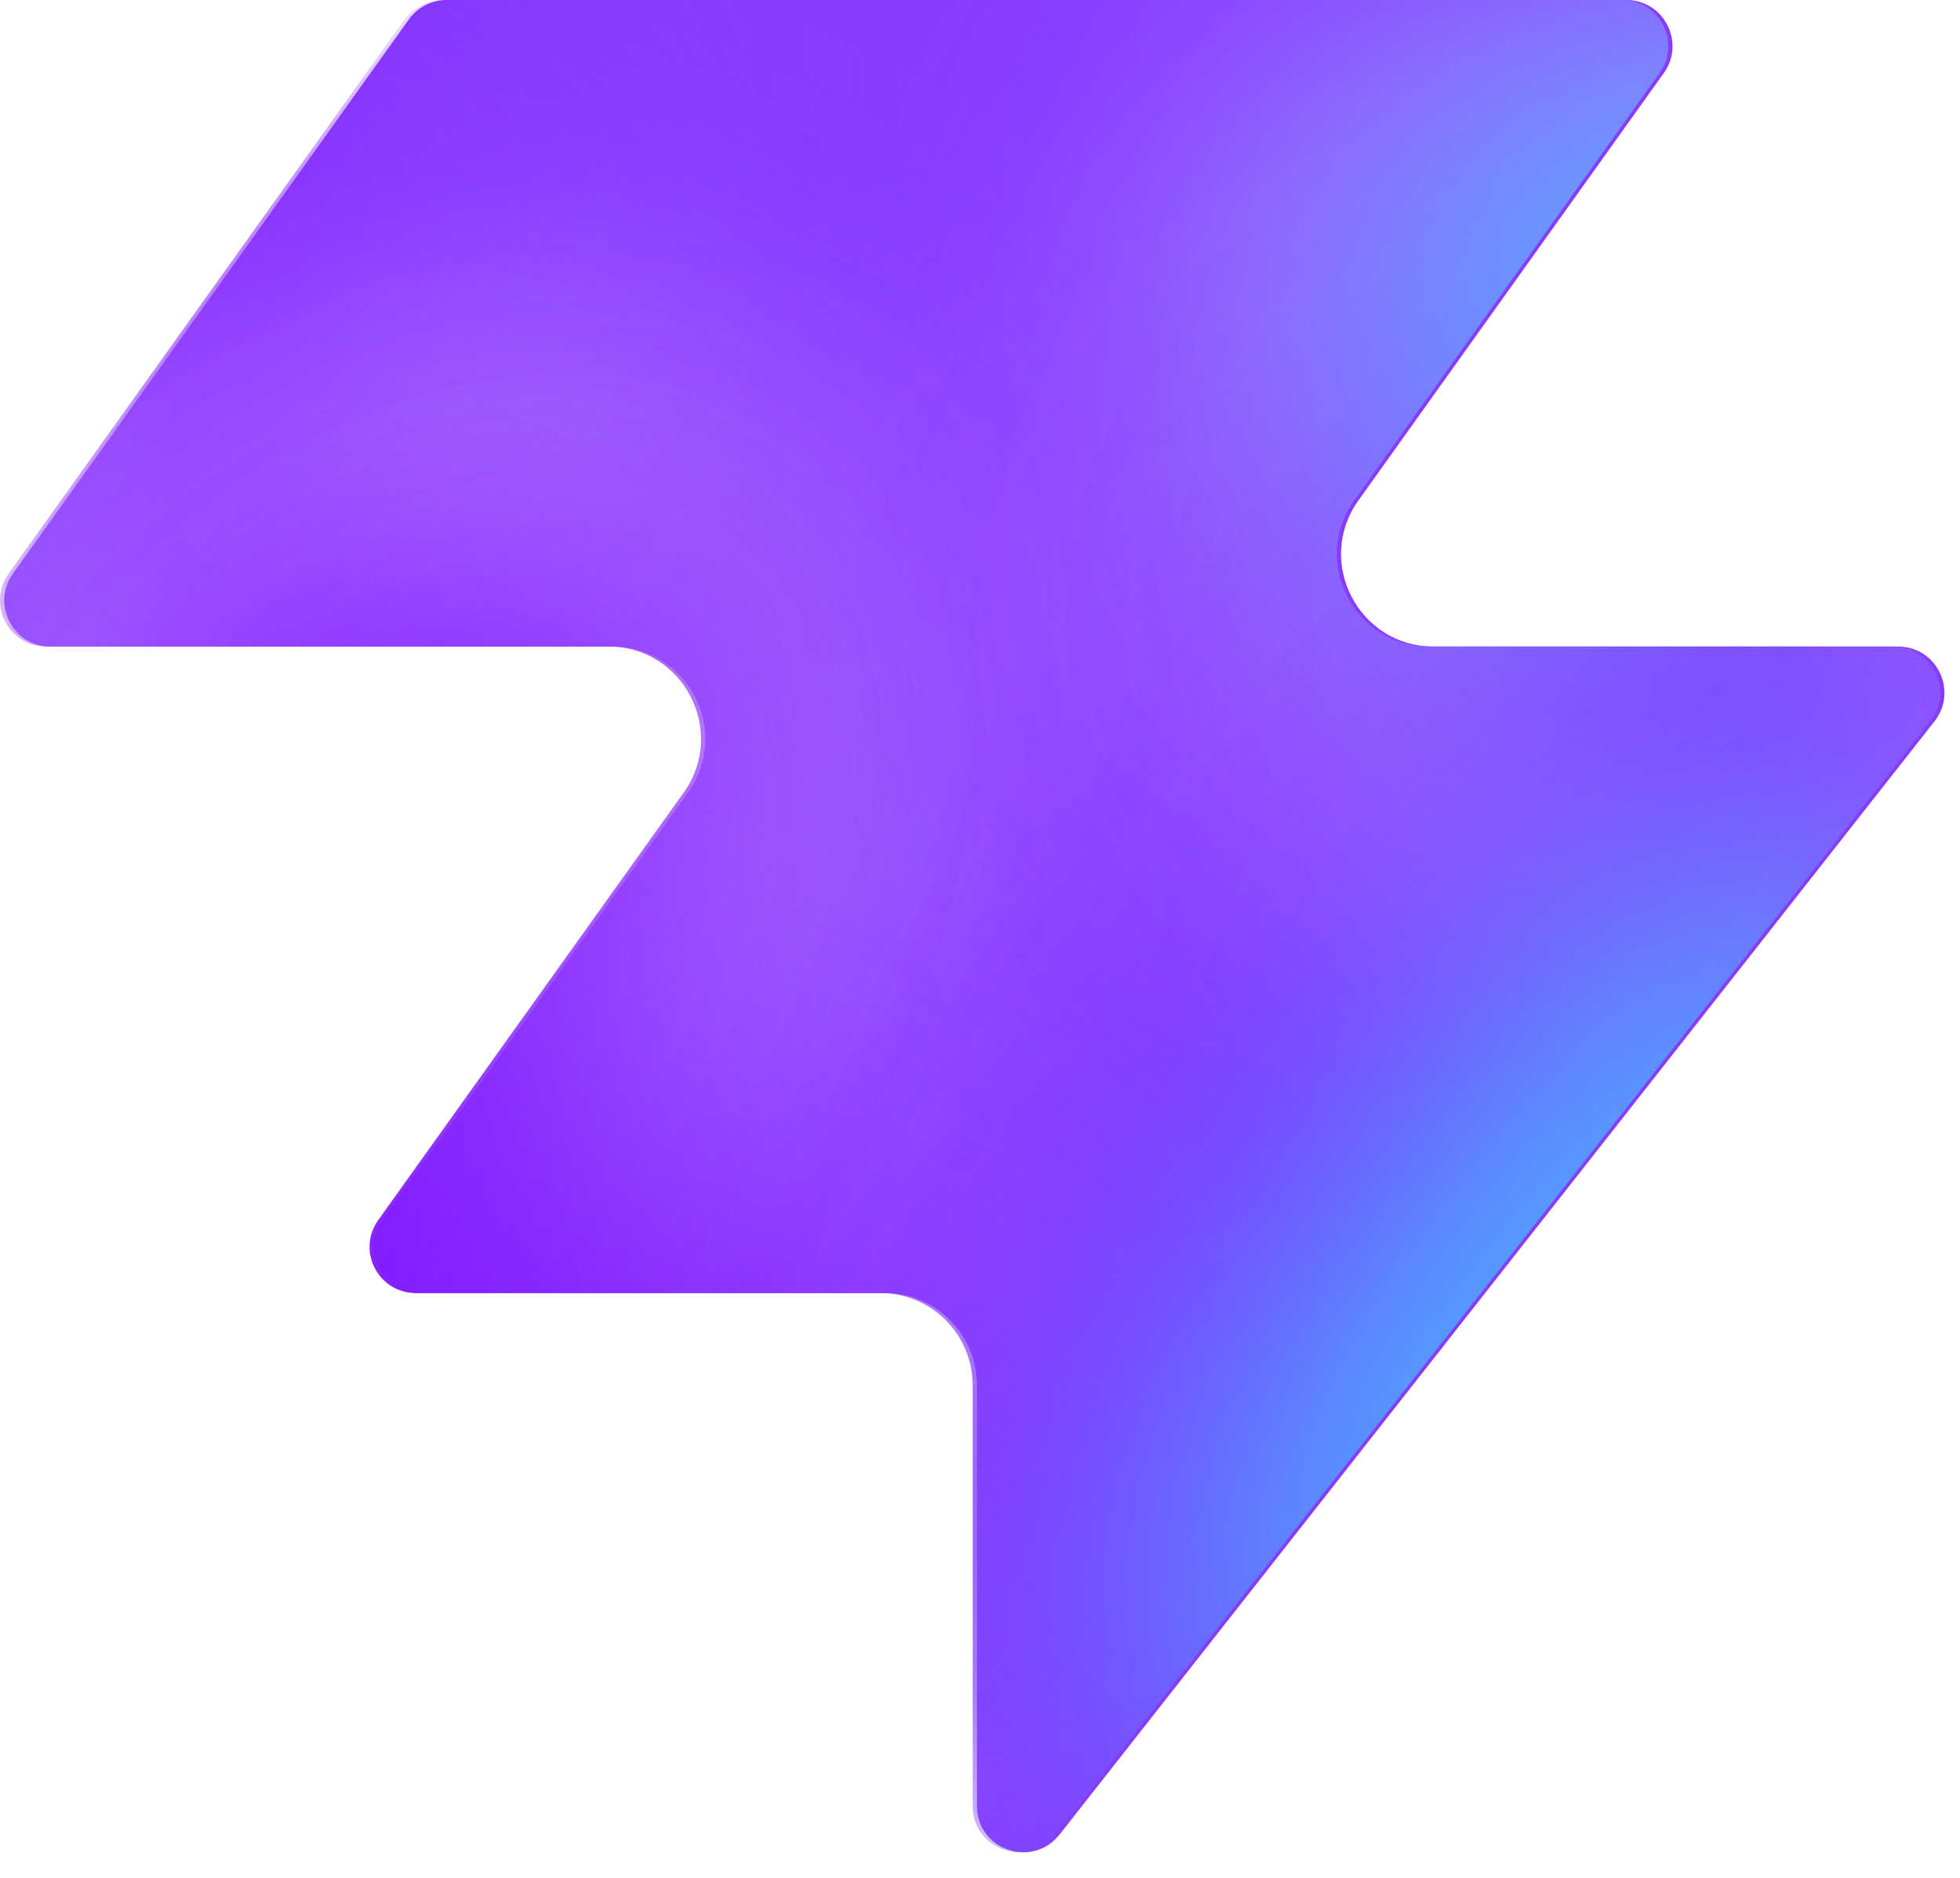
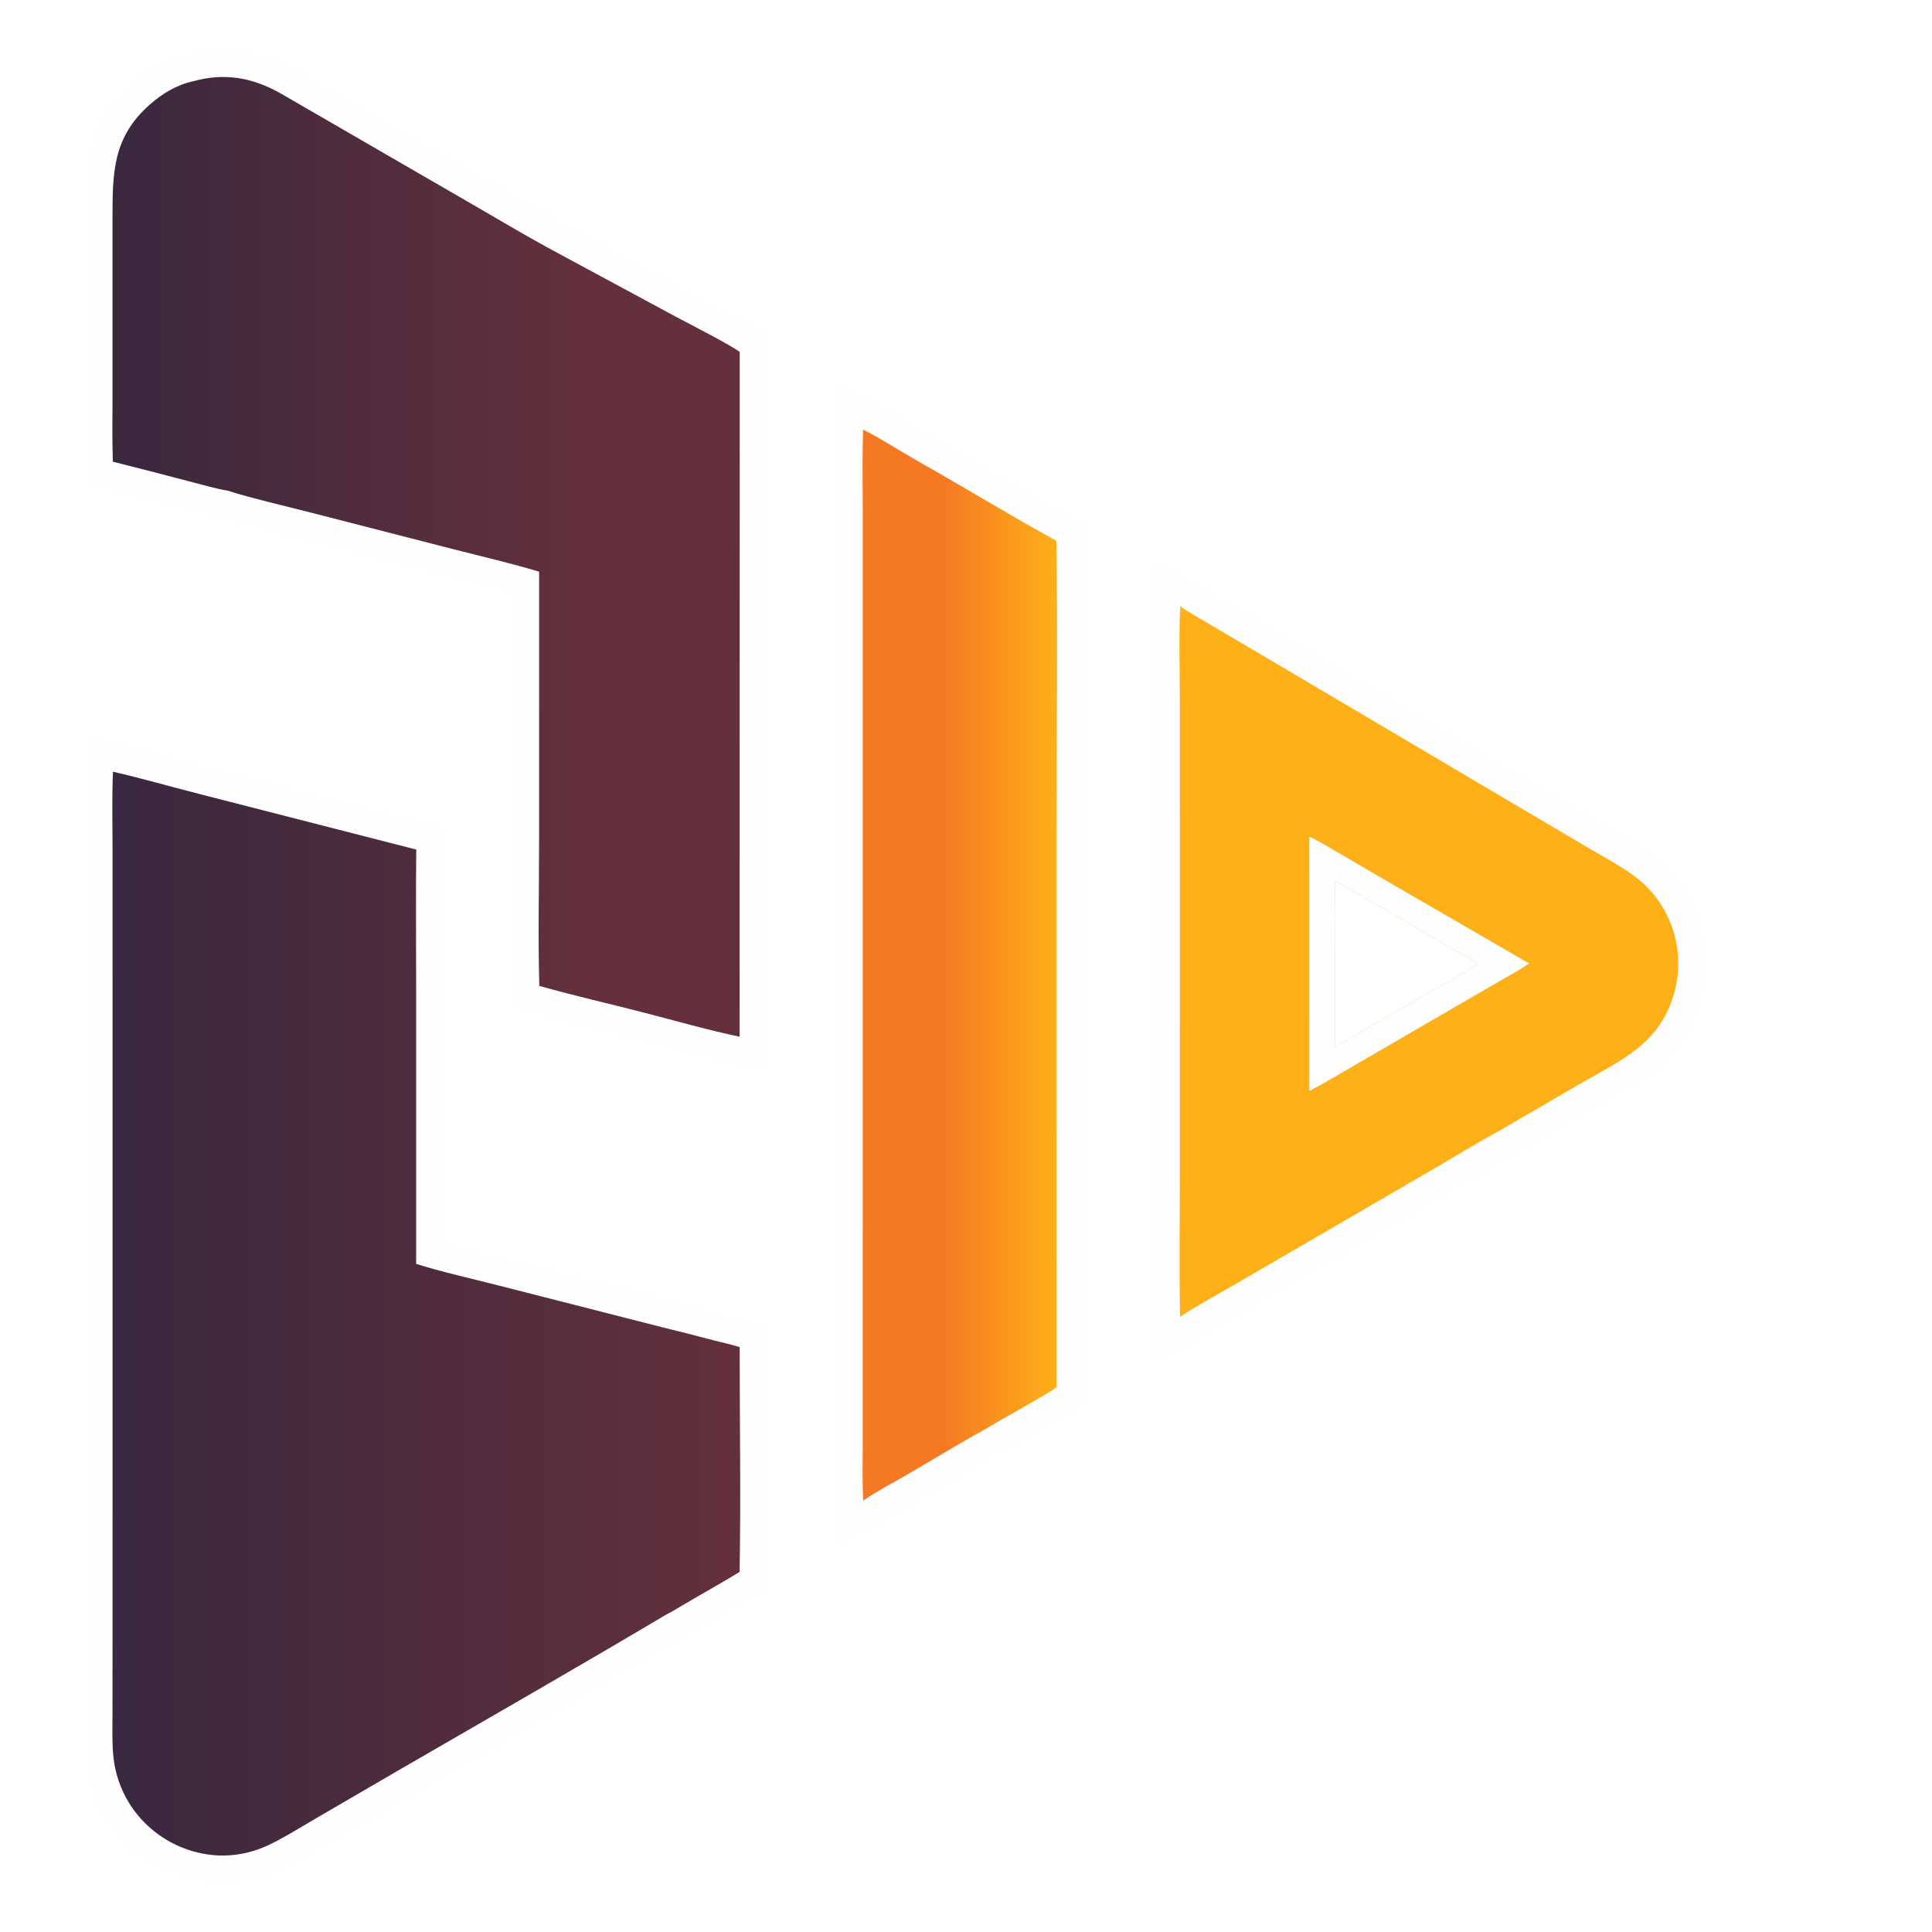
- <svg xmlns="http://www.w3.org/2000/svg" width="48" height="46" fill="none" viewBox="0 0 48 46">
-   <path fill="#863bff" d="M25.946 44.938c-.664.845-2.021.375-2.021-.698V33.937a2.26 2.26 0 0 0-2.262-2.262H10.287c-.92 0-1.456-1.04-.92-1.788l7.48-10.471c1.07-1.497 0-3.578-1.842-3.578H1.237c-.92 0-1.456-1.04-.92-1.788L10.013.474c.214-.297.556-.474.92-.474h28.894c.92 0 1.456 1.04.92 1.788l-7.48 10.471c-1.07 1.498 0 3.579 1.842 3.579h11.377c.943 0 1.473 1.088.89 1.83L25.947 44.94z" style="fill:#863bff;fill:color(display-p3 .525 .23 1);fill-opacity:1" />
-   <mask id="a" width="48" height="46" x="0" y="0" maskUnits="userSpaceOnUse" style="mask-type:alpha">
-     <path fill="#000" d="M25.842 44.938c-.664.844-2.021.375-2.021-.698V33.937a2.26 2.26 0 0 0-2.262-2.262H10.183c-.92 0-1.456-1.04-.92-1.788l7.48-10.471c1.07-1.498 0-3.579-1.842-3.579H1.133c-.92 0-1.456-1.04-.92-1.787L9.91.473c.214-.297.556-.474.92-.474h28.894c.92 0 1.456 1.04.92 1.788l-7.48 10.471c-1.07 1.498 0 3.578 1.842 3.578h11.377c.943 0 1.473 1.088.89 1.832L25.843 44.94z" style="fill:#000;fill-opacity:1" />
-   </mask>
-   <g mask="url(#a)">
-     <g filter="url(#b)">
-       <ellipse cx="5.508" cy="14.704" fill="#ede6ff" rx="5.508" ry="14.704" style="fill:#ede6ff;fill:color(display-p3 .927 .903 1);fill-opacity:1" transform="matrix(.00324 1 1 -.00324 -4.47 31.516)" />
-     </g>
-     <g filter="url(#c)">
-       <ellipse cx="10.399" cy="29.851" fill="#ede6ff" rx="10.399" ry="29.851" style="fill:#ede6ff;fill:color(display-p3 .927 .903 1);fill-opacity:1" transform="matrix(.00324 1 1 -.00324 -39.328 7.883)" />
-     </g>
-     <g filter="url(#d)">
-       <ellipse cx="5.508" cy="30.487" fill="#7e14ff" rx="5.508" ry="30.487" style="fill:#7e14ff;fill:color(display-p3 .492 .077 1);fill-opacity:1" transform="rotate(89.814 -25.913 -14.639)scale(1 -1)" />
-     </g>
-     <g filter="url(#e)">
-       <ellipse cx="5.508" cy="30.599" fill="#7e14ff" rx="5.508" ry="30.599" style="fill:#7e14ff;fill:color(display-p3 .492 .077 1);fill-opacity:1" transform="rotate(89.814 -32.644 -3.334)scale(1 -1)" />
-     </g>
-     <g filter="url(#f)">
-       <ellipse cx="5.508" cy="30.599" fill="#7e14ff" rx="5.508" ry="30.599" style="fill:#7e14ff;fill:color(display-p3 .492 .077 1);fill-opacity:1" transform="matrix(.00324 1 1 -.00324 -34.34 30.47)" />
-     </g>
-     <g filter="url(#g)">
-       <ellipse cx="14.072" cy="22.078" fill="#ede6ff" rx="14.072" ry="22.078" style="fill:#ede6ff;fill:color(display-p3 .927 .903 1);fill-opacity:1" transform="rotate(93.35 24.506 48.493)scale(-1 1)" />
-     </g>
-     <g filter="url(#h)">
-       <ellipse cx="3.47" cy="21.501" fill="#7e14ff" rx="3.47" ry="21.501" style="fill:#7e14ff;fill:color(display-p3 .492 .077 1);fill-opacity:1" transform="rotate(89.009 28.708 47.59)scale(-1 1)" />
-     </g>
-     <g filter="url(#i)">
-       <ellipse cx="3.47" cy="21.501" fill="#7e14ff" rx="3.47" ry="21.501" style="fill:#7e14ff;fill:color(display-p3 .492 .077 1);fill-opacity:1" transform="rotate(89.009 28.708 47.59)scale(-1 1)" />
-     </g>
-     <g filter="url(#j)">
-       <ellipse cx=".387" cy="8.972" fill="#7e14ff" rx="4.407" ry="29.108" style="fill:#7e14ff;fill:color(display-p3 .492 .077 1);fill-opacity:1" transform="rotate(39.51 .387 8.972)" />
-     </g>
-     <g filter="url(#k)">
-       <ellipse cx="47.523" cy="-6.092" fill="#7e14ff" rx="4.407" ry="29.108" style="fill:#7e14ff;fill:color(display-p3 .492 .077 1);fill-opacity:1" transform="rotate(37.892 47.523 -6.092)" />
-     </g>
-     <g filter="url(#l)">
-       <ellipse cx="41.412" cy="6.333" fill="#47bfff" rx="5.971" ry="9.665" style="fill:#47bfff;fill:color(display-p3 .28 .748 1);fill-opacity:1" transform="rotate(37.892 41.412 6.333)" />
-     </g>
-     <g filter="url(#m)">
-       <ellipse cx="-1.879" cy="38.332" fill="#7e14ff" rx="4.407" ry="29.108" style="fill:#7e14ff;fill:color(display-p3 .492 .077 1);fill-opacity:1" transform="rotate(37.892 -1.88 38.332)" />
-     </g>
-     <g filter="url(#n)">
-       <ellipse cx="-1.879" cy="38.332" fill="#7e14ff" rx="4.407" ry="29.108" style="fill:#7e14ff;fill:color(display-p3 .492 .077 1);fill-opacity:1" transform="rotate(37.892 -1.88 38.332)" />
-     </g>
-     <g filter="url(#o)">
-       <ellipse cx="35.651" cy="29.907" fill="#7e14ff" rx="4.407" ry="29.108" style="fill:#7e14ff;fill:color(display-p3 .492 .077 1);fill-opacity:1" transform="rotate(37.892 35.651 29.907)" />
-     </g>
-     <g filter="url(#p)">
-       <ellipse cx="38.418" cy="32.4" fill="#47bfff" rx="5.971" ry="15.297" style="fill:#47bfff;fill:color(display-p3 .28 .748 1);fill-opacity:1" transform="rotate(37.892 38.418 32.4)" />
-     </g>
-   </g>
+ <svg xmlns="http://www.w3.org/2000/svg" width="1990" height="1990" viewBox="0 0 1990 1990" fill="none">
+   <path d="M90.45 761.223C126.794 768.576 175.752 782.876 212.621 792.294L455.03 854.799C455.611 865.606 455.154 880.698 455.152 891.804L455.143 960.41L455.102 1173.03L455.066 1240.99C455.056 1252.62 454.538 1270.96 455.71 1281.92L680.352 1339.25C714.76 1348 753.815 1359.12 788.187 1366.49C788.945 1377.88 788.415 1395.31 788.407 1407.05L788.37 1484.02L788.413 1579.08C788.418 1596.81 788.891 1617.15 788.073 1634.57C725.05 1670.91 659.292 1708.45 597.011 1745.69L384.155 1869.41L324.057 1904.48C289.071 1924.87 272.262 1936.21 230.287 1936.85C162.525 1937.9 108.207 1891.88 92.4 1826.98C89.538 1815.23 90.349 1793.1 90.342 1780.22L90.334 1723.53L90.38 1515.66L90.45 761.223Z" fill="#FEFEFE" />
+   <path d="M116.372 794.881C145.917 801.665 177.35 810.659 206.918 818.231L428.76 875.072C428.175 923.838 428.659 973.535 428.658 1022.35L428.663 1301.75C451.189 1309.22 488.396 1317.65 512.366 1323.78L683.42 1367.43C700.398 1371.55 717.329 1375.87 734.209 1380.37C742.676 1382.54 753.775 1384.91 761.876 1387.58C761.863 1463.09 763.173 1544 761.791 1619.13C741.5 1631.59 720.452 1643.08 699.984 1655.28C696.04 1657.63 691.103 1660.76 686.959 1662.59C595.611 1716.98 501.502 1770.7 409.411 1824.07L325.253 1873.05C310.801 1881.49 288.563 1895.27 274.037 1901.64C258.671 1908.51 241.94 1911.78 225.12 1911.19C194.986 1909.81 166.611 1896.6 146.138 1874.45C129.973 1856.96 119.77 1834.79 116.994 1811.14C115.293 1797.33 115.867 1777.85 115.87 1763.53L115.922 1685.27L115.944 1430.46L115.932 1010.14L115.915 873.68C115.909 848.655 115.23 819.676 116.372 794.881Z" fill="url(#paint0_linear_2452_190)" />
+   <path d="M217.385 53.844C236.073 50.787 266.685 56.393 283.955 64.008C297.933 70.172 312.858 79.55 326.221 87.396L370.702 112.944C499.605 187.312 627.199 261.782 759.489 330.101C768.621 334.817 780.412 340.408 788.453 346.602L788.379 1101.75C771.759 1098.34 754.025 1093.48 737.485 1089.27C720.84 1085.06 702.63 1080.89 686.325 1075.86C670.917 1073.05 647.943 1066.35 632.213 1062.39C597.929 1053.73 563.043 1045.04 528.893 1035.91C527.728 989.238 528.778 938.012 528.774 891.051L528.759 609.262C520.906 606.097 489.548 598.704 480.155 596.311L384.327 571.716L192.409 522.344C158.691 513.67 124.244 504.211 90.415 496.265C89.796 425.154 89.776 354.039 90.357 282.928L90.289 215.925C90.282 199.55 89.521 180.316 92.56 164.507C97.076 141.679 107.33 120.375 122.356 102.604C146.903 73.428 179.632 57.151 217.385 53.844Z" fill="#FEFEFE" />
+   <path d="M199.053 83.657C231.283 74.762 260 79.747 289.019 96.201L488.594 211.677C513.348 225.959 538.82 241.211 563.815 254.885L695.688 325.983C710.865 334.118 749.209 353.517 761.932 362.44L761.801 1067.84C730.911 1061.41 694.451 1051.09 663.492 1043.08C628.297 1033.97 590.155 1025.35 555.513 1015.48C554.102 967.621 555.267 913.346 555.273 865.028L555.302 588.856C528.076 580.549 495.073 572.898 467.158 565.732L318.034 527.425C292.894 521.022 257.993 512.925 233.869 505.21C227.627 504.725 202.398 497.756 194.733 495.756C168.615 488.877 142.459 482.147 116.264 475.568C115.418 453.899 115.903 429.968 115.895 408.139L115.88 291.785L115.888 224.246C115.893 178.142 116.158 141.565 153.828 108.108C166.817 96.573 181.903 87.414 199.053 83.657Z" fill="url(#paint1_linear_2452_190)" />
+   <path d="M1189.16 579.398C1202.87 586.269 1217.4 595.318 1230.79 603.213L1294.64 640.986L1472.75 746.177L1618.37 832.296C1644.27 847.53 1673.3 863.161 1697.82 880.051C1746.08 913.297 1766.08 977.587 1749.02 1033.4C1742.01 1056.1 1729.33 1076.64 1712.18 1093.09C1691.71 1112.56 1642.96 1137.54 1616.46 1153.28C1596.52 1165.1 1568.86 1181.89 1548.95 1192.52L1312.36 1330.02C1274.55 1351.99 1227.57 1381.27 1189.31 1401.05C1187.8 1366.26 1188.91 1323.47 1188.91 1288.23L1188.92 1079.58L1188.91 757.209C1188.91 698.287 1188.29 638.172 1189.16 579.398ZM1375.09 1077.7C1384.41 1073.66 1399.73 1064.15 1408.91 1058.84L1468.7 1024.06C1480.39 1017.51 1512.97 999.547 1523 992.191C1487.3 974.05 1449.27 948.797 1413.62 929.298C1407.23 925.811 1380.61 909.41 1375.27 907.792C1373.99 956.084 1375.64 1004.93 1375 1053.27C1374.9 1061.32 1374.89 1069.67 1375.09 1077.7Z" fill="#FEFEFE" />
+   <path d="M1215.77 624.369C1221.63 629.089 1236.78 637.539 1243.84 641.708L1297.69 673.458L1560.03 828.484L1640.22 875.791C1669.01 892.836 1694.61 904.384 1712.5 934.35C1728.08 960.168 1732.64 991.171 1725.11 1020.38C1710.76 1075.58 1669.81 1091.8 1624.73 1117.95L1540.55 1166.92C1521.82 1176.9 1500.17 1190.29 1481.6 1201.11L1368.74 1266.76L1269.9 1324.16C1253.15 1333.89 1231.3 1345.73 1215.47 1356.32C1214.5 1305.47 1215.28 1252.23 1215.28 1201.24L1215.29 908.448L1215.28 723.019C1215.28 693.125 1214.04 653.278 1215.77 624.369ZM1375.09 1077.7C1384.41 1073.66 1399.73 1064.15 1408.91 1058.84L1468.7 1024.06C1480.39 1017.51 1512.97 999.547 1523 992.192C1487.3 974.05 1449.27 948.797 1413.62 929.299C1407.23 925.811 1380.61 909.41 1375.27 907.793C1373.99 956.084 1375.64 1004.93 1375 1053.27C1374.9 1061.32 1374.89 1069.67 1375.09 1077.7Z" fill="#FDB017" />
+   <path d="M1348.59 861.875C1355.04 864.283 1367.89 872.199 1374.21 875.889L1418.67 901.809L1575.09 992.435C1566.58 998.333 1553.78 1005.29 1544.51 1010.66L1491.92 1041.11L1404.61 1091.79C1386.74 1102.14 1366.65 1114.38 1348.61 1123.75L1348.59 861.875ZM1375.09 1077.7C1384.41 1073.66 1399.73 1064.15 1408.91 1058.84L1468.7 1024.06C1480.39 1017.51 1512.97 999.547 1523 992.192C1487.3 974.051 1449.27 948.798 1413.62 929.299C1407.23 925.811 1380.61 909.411 1375.27 907.793C1373.99 956.084 1375.64 1004.93 1375 1053.27C1374.9 1061.32 1374.89 1069.67 1375.09 1077.7Z" fill="#FEFEFE" />
+   <path d="M862.696 397.393C870.059 400.013 884.797 409.226 892.082 413.483L941.818 442.409C998.226 475.051 1059.32 508.758 1114.8 542.548L1114.83 1444.29C1106.25 1450.41 1087.61 1460.43 1078.03 1465.95L1017.68 1500.84C967.499 1530.49 913.672 1562.41 862.936 1590.86C861.605 1580.34 862.269 1554.44 862.275 1542.99L862.337 1453L862.349 1152.04L862.334 650.653L862.305 487.69C862.3 459.668 861.405 425.027 862.696 397.393Z" fill="#FEFEFE" />
+   <path d="M889.028 442.527C905.53 450.61 929.968 466.302 946.919 475.852C994.038 502.398 1040.74 531.105 1088.15 557.067C1089.59 654.873 1088.29 756.157 1088.29 854.195L1088.25 1429.1C1065.78 1443.69 1038.56 1457.6 1015.22 1471.9C982.834 1489.49 951.165 1509.65 918.914 1527.63C909.167 1533.06 898.278 1539.26 889.219 1545.7C888.008 1529.03 888.628 1506.51 888.624 1489.35L888.626 1391.77L888.641 1087.6L888.651 663.105L888.632 523.313C888.629 497.182 888.064 468.391 889.028 442.527Z" fill="url(#paint2_linear_2452_190)" />
  <defs>
-     <filter id="b" width="60.045" height="41.654" x="-19.77" y="16.149" color-interpolation-filters="sRGB" filterUnits="userSpaceOnUse">
-       <feFlood flood-opacity="0" result="BackgroundImageFix" />
-       <feBlend in="SourceGraphic" in2="BackgroundImageFix" result="shape" />
-       <feGaussianBlur result="effect1_foregroundBlur_2002_17158" stdDeviation="7.659" />
-     </filter>
-     <filter id="c" width="90.34" height="51.437" x="-54.613" y="-7.533" color-interpolation-filters="sRGB" filterUnits="userSpaceOnUse">
-       <feFlood flood-opacity="0" result="BackgroundImageFix" />
-       <feBlend in="SourceGraphic" in2="BackgroundImageFix" result="shape" />
-       <feGaussianBlur result="effect1_foregroundBlur_2002_17158" stdDeviation="7.659" />
-     </filter>
-     <filter id="d" width="79.355" height="29.4" x="-49.64" y="2.03" color-interpolation-filters="sRGB" filterUnits="userSpaceOnUse">
-       <feFlood flood-opacity="0" result="BackgroundImageFix" />
-       <feBlend in="SourceGraphic" in2="BackgroundImageFix" result="shape" />
-       <feGaussianBlur result="effect1_foregroundBlur_2002_17158" stdDeviation="4.596" />
-     </filter>
-     <filter id="e" width="79.579" height="29.4" x="-45.045" y="20.029" color-interpolation-filters="sRGB" filterUnits="userSpaceOnUse">
-       <feFlood flood-opacity="0" result="BackgroundImageFix" />
-       <feBlend in="SourceGraphic" in2="BackgroundImageFix" result="shape" />
-       <feGaussianBlur result="effect1_foregroundBlur_2002_17158" stdDeviation="4.596" />
-     </filter>
-     <filter id="f" width="79.579" height="29.4" x="-43.513" y="21.178" color-interpolation-filters="sRGB" filterUnits="userSpaceOnUse">
-       <feFlood flood-opacity="0" result="BackgroundImageFix" />
-       <feBlend in="SourceGraphic" in2="BackgroundImageFix" result="shape" />
-       <feGaussianBlur result="effect1_foregroundBlur_2002_17158" stdDeviation="4.596" />
-     </filter>
-     <filter id="g" width="74.749" height="58.852" x="15.756" y="-17.901" color-interpolation-filters="sRGB" filterUnits="userSpaceOnUse">
-       <feFlood flood-opacity="0" result="BackgroundImageFix" />
-       <feBlend in="SourceGraphic" in2="BackgroundImageFix" result="shape" />
-       <feGaussianBlur result="effect1_foregroundBlur_2002_17158" stdDeviation="7.659" />
-     </filter>
-     <filter id="h" width="61.377" height="25.362" x="23.548" y="2.284" color-interpolation-filters="sRGB" filterUnits="userSpaceOnUse">
-       <feFlood flood-opacity="0" result="BackgroundImageFix" />
-       <feBlend in="SourceGraphic" in2="BackgroundImageFix" result="shape" />
-       <feGaussianBlur result="effect1_foregroundBlur_2002_17158" stdDeviation="4.596" />
-     </filter>
-     <filter id="i" width="61.377" height="25.362" x="23.548" y="2.284" color-interpolation-filters="sRGB" filterUnits="userSpaceOnUse">
-       <feFlood flood-opacity="0" result="BackgroundImageFix" />
-       <feBlend in="SourceGraphic" in2="BackgroundImageFix" result="shape" />
-       <feGaussianBlur result="effect1_foregroundBlur_2002_17158" stdDeviation="4.596" />
-     </filter>
-     <filter id="j" width="56.045" height="63.649" x="-27.636" y="-22.853" color-interpolation-filters="sRGB" filterUnits="userSpaceOnUse">
-       <feFlood flood-opacity="0" result="BackgroundImageFix" />
-       <feBlend in="SourceGraphic" in2="BackgroundImageFix" result="shape" />
-       <feGaussianBlur result="effect1_foregroundBlur_2002_17158" stdDeviation="4.596" />
-     </filter>
-     <filter id="k" width="54.814" height="64.646" x="20.116" y="-38.415" color-interpolation-filters="sRGB" filterUnits="userSpaceOnUse">
-       <feFlood flood-opacity="0" result="BackgroundImageFix" />
-       <feBlend in="SourceGraphic" in2="BackgroundImageFix" result="shape" />
-       <feGaussianBlur result="effect1_foregroundBlur_2002_17158" stdDeviation="4.596" />
-     </filter>
-     <filter id="l" width="33.541" height="35.313" x="24.641" y="-11.323" color-interpolation-filters="sRGB" filterUnits="userSpaceOnUse">
-       <feFlood flood-opacity="0" result="BackgroundImageFix" />
-       <feBlend in="SourceGraphic" in2="BackgroundImageFix" result="shape" />
-       <feGaussianBlur result="effect1_foregroundBlur_2002_17158" stdDeviation="4.596" />
-     </filter>
-     <filter id="m" width="54.814" height="64.646" x="-29.286" y="6.009" color-interpolation-filters="sRGB" filterUnits="userSpaceOnUse">
-       <feFlood flood-opacity="0" result="BackgroundImageFix" />
-       <feBlend in="SourceGraphic" in2="BackgroundImageFix" result="shape" />
-       <feGaussianBlur result="effect1_foregroundBlur_2002_17158" stdDeviation="4.596" />
-     </filter>
-     <filter id="n" width="54.814" height="64.646" x="-29.286" y="6.009" color-interpolation-filters="sRGB" filterUnits="userSpaceOnUse">
-       <feFlood flood-opacity="0" result="BackgroundImageFix" />
-       <feBlend in="SourceGraphic" in2="BackgroundImageFix" result="shape" />
-       <feGaussianBlur result="effect1_foregroundBlur_2002_17158" stdDeviation="4.596" />
-     </filter>
-     <filter id="o" width="54.814" height="64.646" x="8.244" y="-2.416" color-interpolation-filters="sRGB" filterUnits="userSpaceOnUse">
-       <feFlood flood-opacity="0" result="BackgroundImageFix" />
-       <feBlend in="SourceGraphic" in2="BackgroundImageFix" result="shape" />
-       <feGaussianBlur result="effect1_foregroundBlur_2002_17158" stdDeviation="4.596" />
-     </filter>
-     <filter id="p" width="39.409" height="43.623" x="18.713" y="10.588" color-interpolation-filters="sRGB" filterUnits="userSpaceOnUse">
-       <feFlood flood-opacity="0" result="BackgroundImageFix" />
-       <feBlend in="SourceGraphic" in2="BackgroundImageFix" result="shape" />
-       <feGaussianBlur result="effect1_foregroundBlur_2002_17158" stdDeviation="4.596" />
-     </filter>
+     <linearGradient id="paint0_linear_2452_190" x1="115.709" y1="1353.07" x2="762.425" y2="1353.07" gradientUnits="userSpaceOnUse">
+       <stop stop-color="#39283F" />
+       <stop offset="1" stop-color="#64303B" />
+     </linearGradient>
+     <linearGradient id="paint1_linear_2452_190" x1="761.932" y1="573.568" x2="115.764" y2="573.568" gradientUnits="userSpaceOnUse">
+       <stop offset="0.253" stop-color="#64303B" />
+       <stop offset="1" stop-color="#39283F" />
+     </linearGradient>
+     <linearGradient id="paint2_linear_2452_190" x1="888.465" y1="994.113" x2="1088.83" y2="994.113" gradientUnits="userSpaceOnUse">
+       <stop offset="0.418" stop-color="#F57923" />
+       <stop offset="1" stop-color="#FDB017" />
+     </linearGradient>
  </defs>
</svg>
